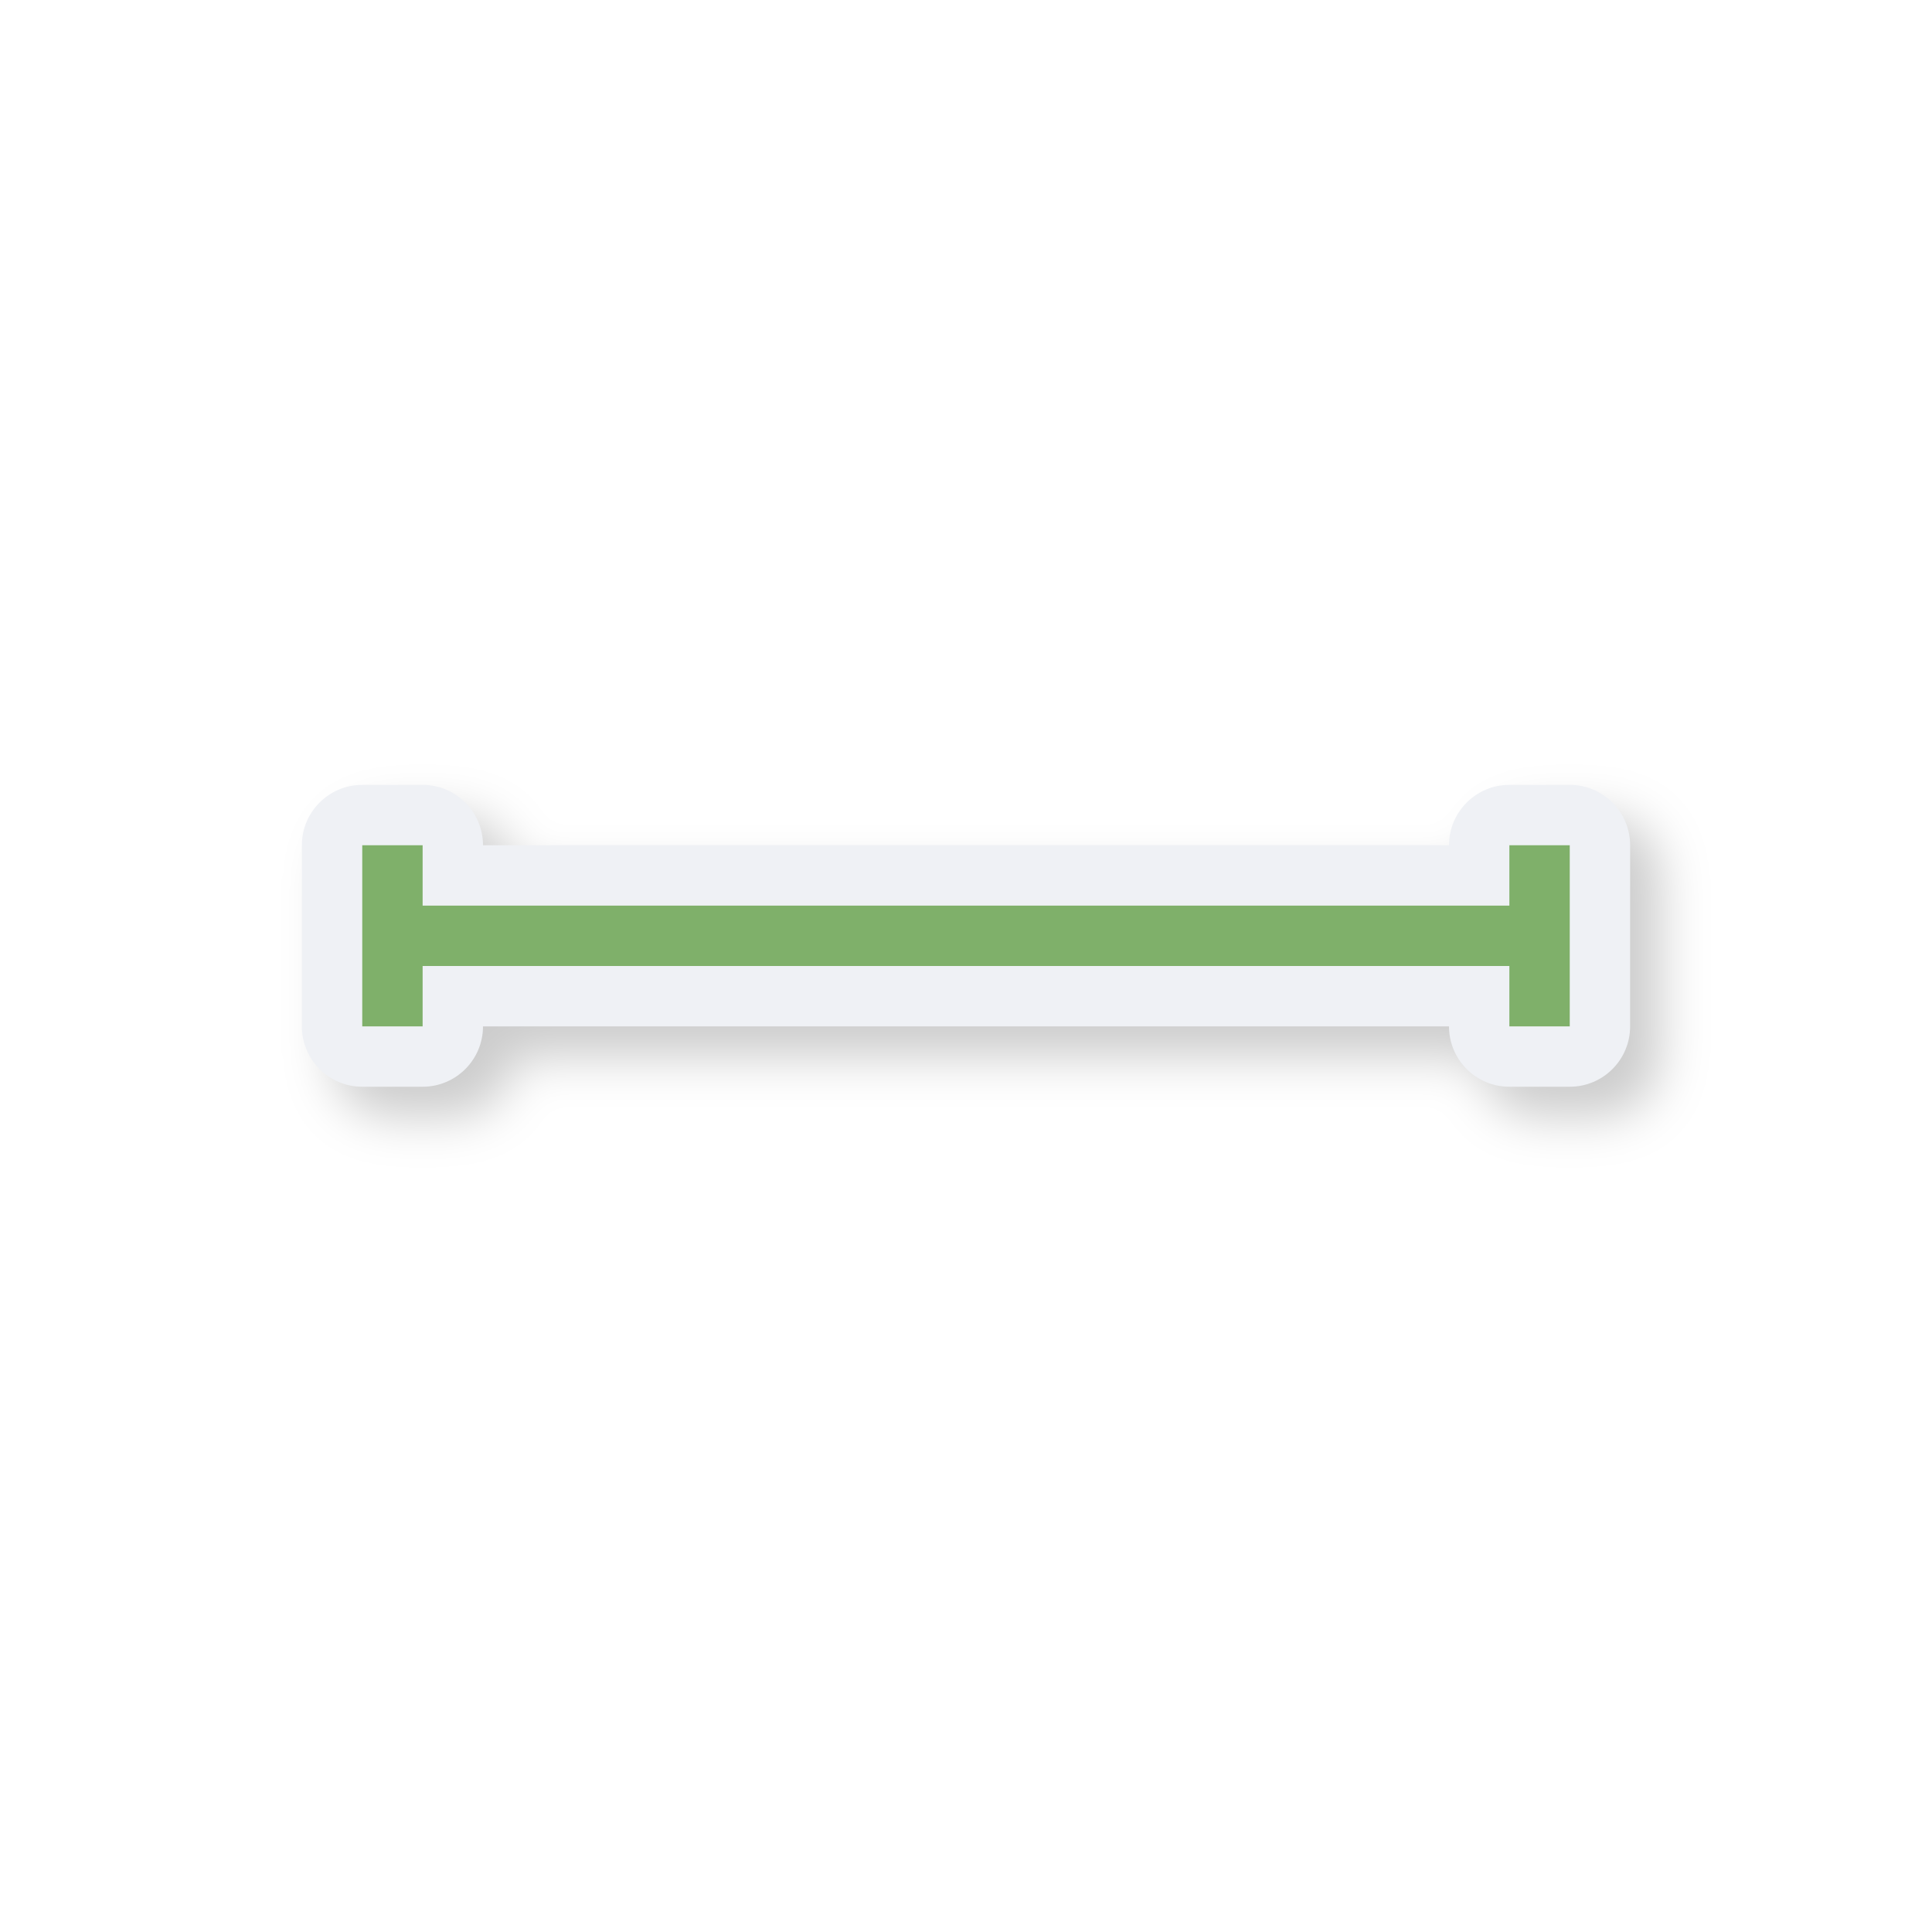
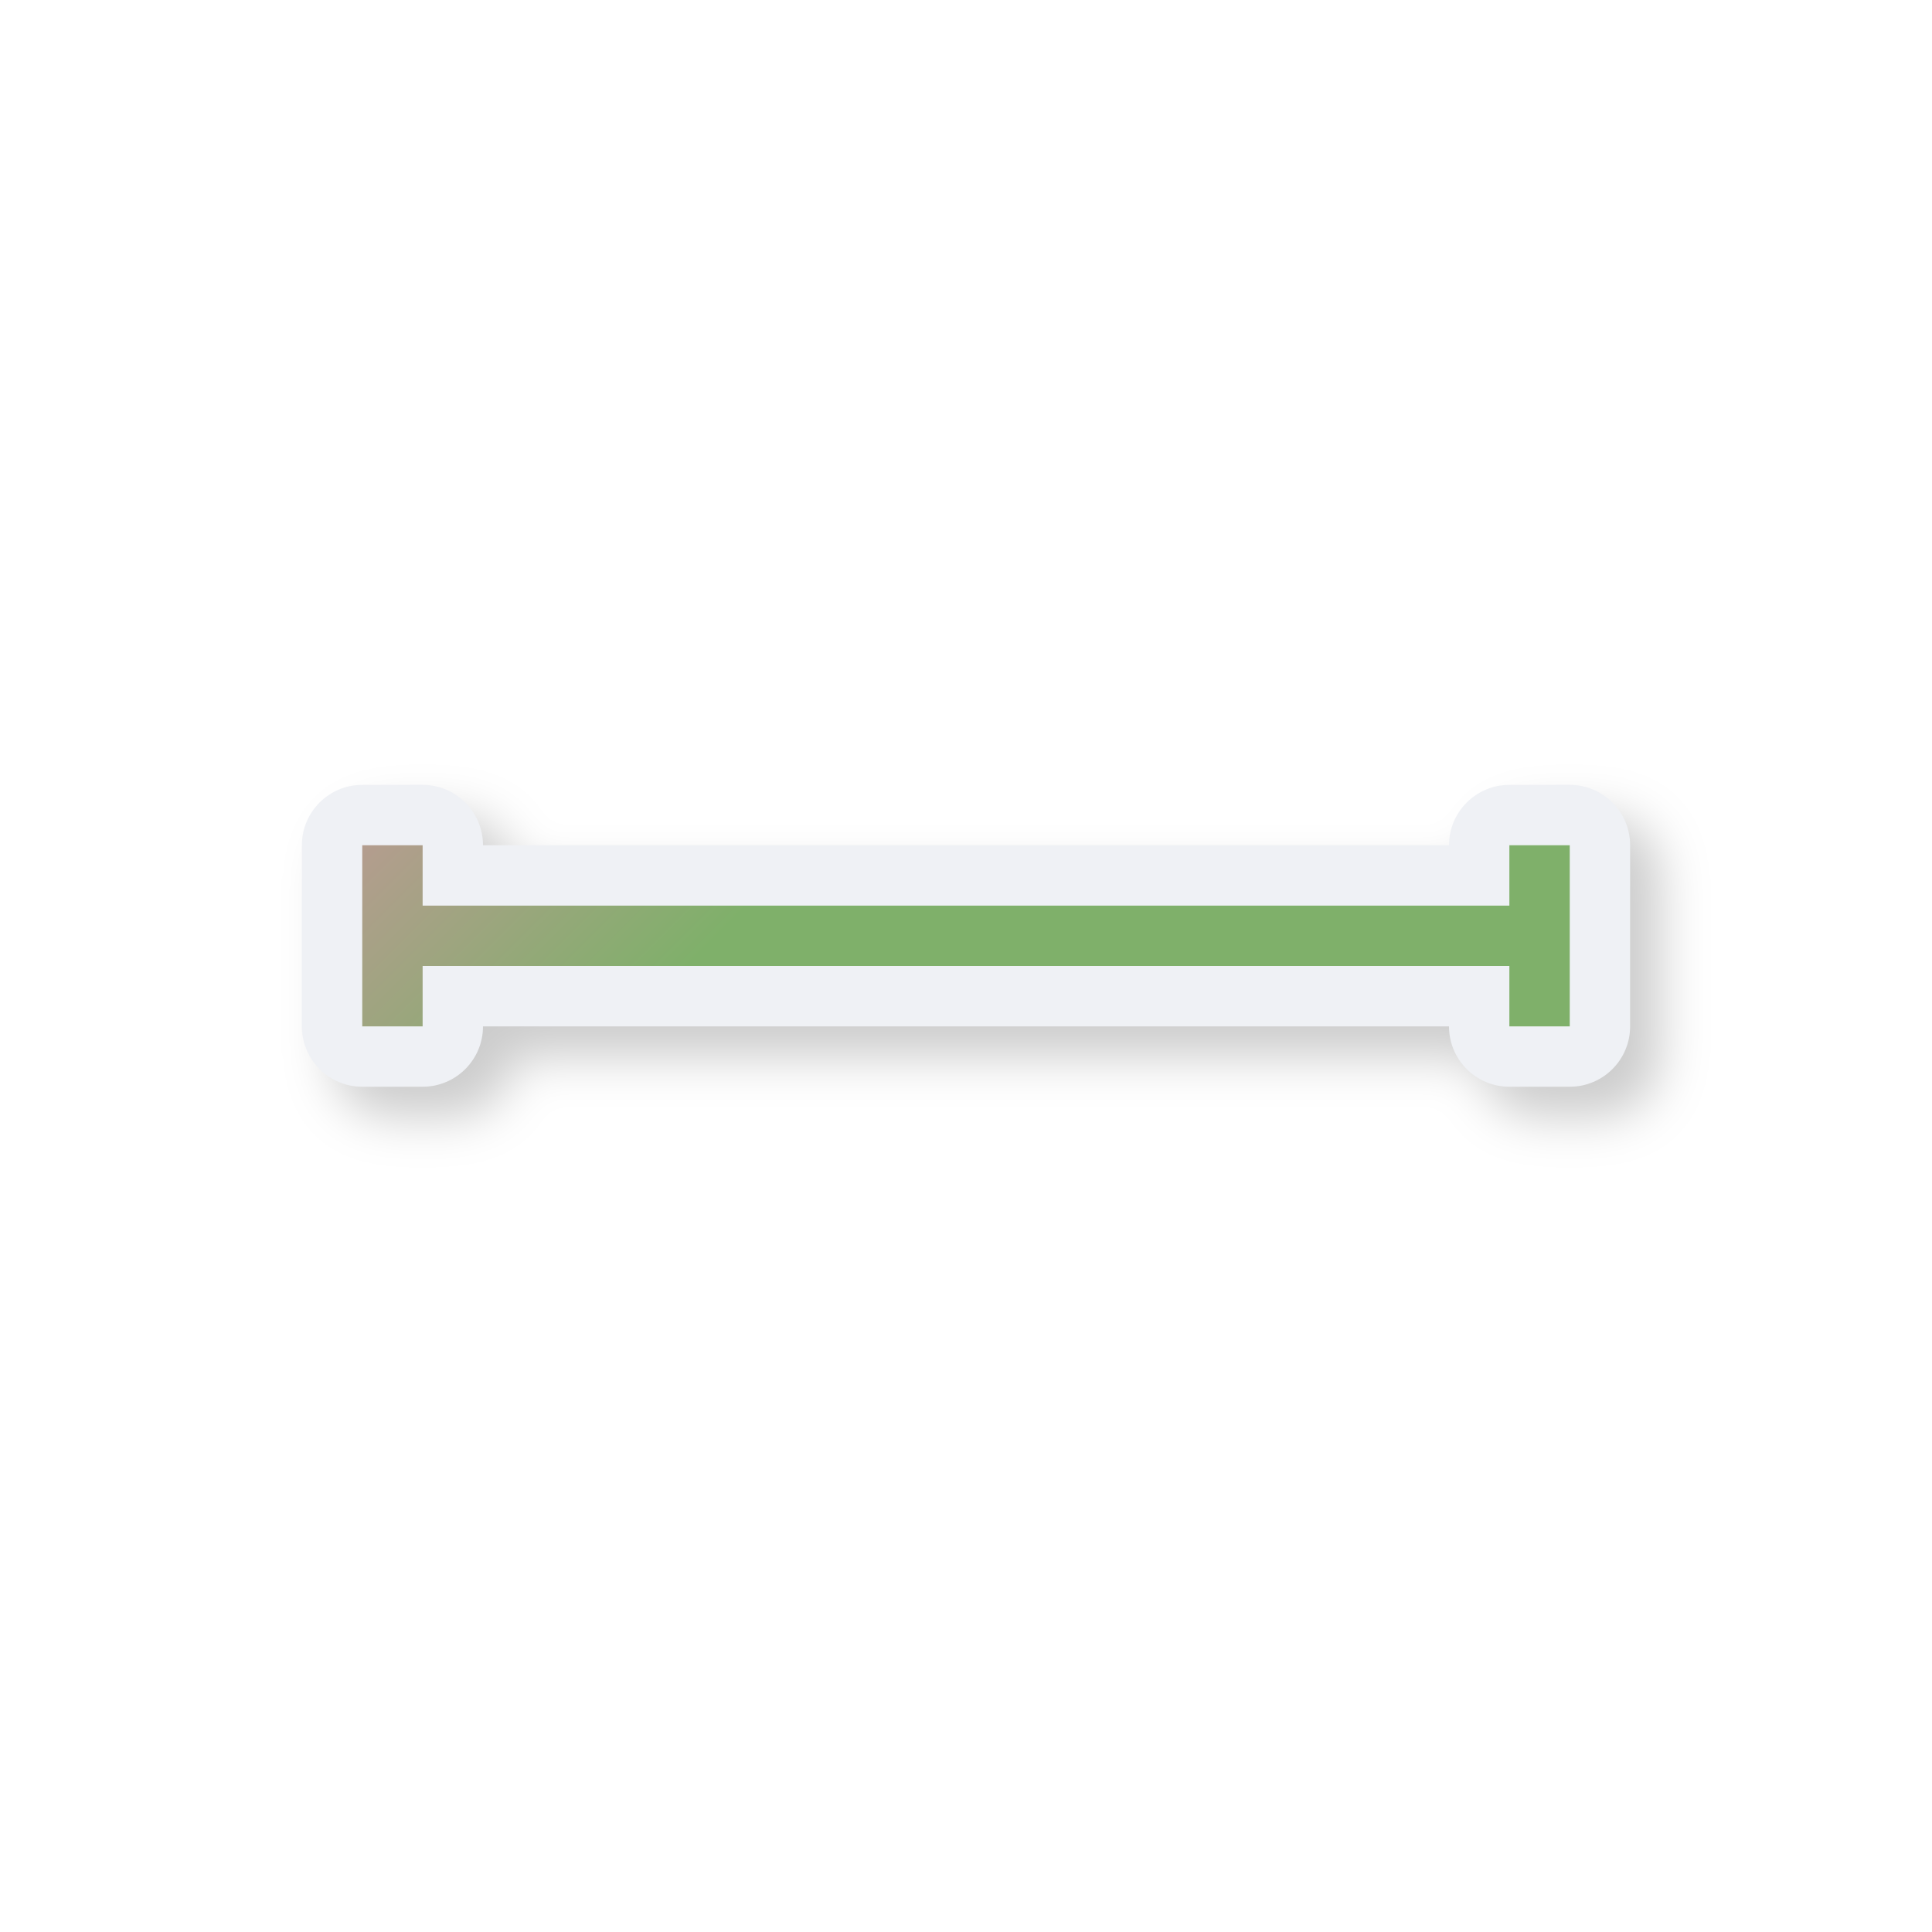
<svg xmlns="http://www.w3.org/2000/svg" width="32" height="32">
+   <defs>
+     <linearGradient id="pinkTip" gradientUnits="userSpaceOnUse" x1="2" y1="2" x2="20" y2="20">
+       <stop offset="0" stop-color="#d98fa8" />
+       <stop offset="0.3" stop-color="#d98fa8" />
+       <stop offset="0.65" stop-color="#7fb06a" />
+     </linearGradient>
+   </defs>
  <defs>
    <filter id="a" width="1.088" height="1.389" x="-.044" y="-.194" style="color-interpolation-filters:sRGB">
      <feGaussianBlur stdDeviation=".405" />
    </filter>
  </defs>
  <path d="M27.5 14.5a1 1 0 0 0-1-1h-1a1 1 0 0 0-1 1h-16a1 1 0 0 0-1-1h-1a1 1 0 0 0-1 1v3a1 1 0 0 0 1 1h1a1 1 0 0 0 1-1h16a1 1 0 0 0 1 1h1a1 1 0 0 0 1-1v-2z" style="color:#000;font-style:normal;font-variant:normal;font-weight:400;font-stretch:normal;font-size:medium;line-height:normal;font-family:sans-serif;font-variant-ligatures:normal;font-variant-position:normal;font-variant-caps:normal;font-variant-numeric:normal;font-variant-alternates:normal;font-feature-settings:normal;text-indent:0;text-align:start;text-decoration:none;text-decoration-line:none;text-decoration-style:solid;text-decoration-color:#000;letter-spacing:normal;word-spacing:normal;text-transform:none;writing-mode:lr-tb;direction:ltr;text-orientation:mixed;dominant-baseline:auto;baseline-shift:baseline;text-anchor:start;white-space:normal;shape-padding:0;clip-rule:nonzero;display:inline;overflow:visible;visibility:visible;opacity:.2;isolation:auto;mix-blend-mode:normal;color-interpolation:sRGB;color-interpolation-filters:linearRGB;solid-color:#000;solid-opacity:1;vector-effect:none;fill:#000;fill-opacity:1;fill-rule:nonzero;stroke:none;stroke-width:2;stroke-linecap:round;stroke-linejoin:round;stroke-miterlimit:4;stroke-dasharray:none;stroke-dashoffset:0;stroke-opacity:1;color-rendering:auto;image-rendering:auto;shape-rendering:auto;text-rendering:auto;enable-background:accumulate;filter:url(#a)" />
  <path d="M27 14a1 1 0 0 0-1-1h-1a1 1 0 0 0-1 1H8a1 1 0 0 0-1-1H6a1 1 0 0 0-1 1v3a1 1 0 0 0 1 1h1a1 1 0 0 0 1-1h16a1 1 0 0 0 1 1h1a1 1 0 0 0 1-1v-2z" style="color:#000;font-style:normal;font-variant:normal;font-weight:400;font-stretch:normal;font-size:medium;line-height:normal;font-family:sans-serif;font-variant-ligatures:normal;font-variant-position:normal;font-variant-caps:normal;font-variant-numeric:normal;font-variant-alternates:normal;font-feature-settings:normal;text-indent:0;text-align:start;text-decoration:none;text-decoration-line:none;text-decoration-style:solid;text-decoration-color:#000;letter-spacing:normal;word-spacing:normal;text-transform:none;writing-mode:lr-tb;direction:ltr;text-orientation:mixed;dominant-baseline:auto;baseline-shift:baseline;text-anchor:start;white-space:normal;shape-padding:0;clip-rule:nonzero;display:inline;overflow:visible;visibility:visible;opacity:1;isolation:auto;mix-blend-mode:normal;color-interpolation:sRGB;color-interpolation-filters:linearRGB;solid-color:#000;solid-opacity:1;vector-effect:none;fill:#eff1f5;fill-opacity:1;fill-rule:nonzero;stroke:none;stroke-width:2;stroke-linecap:round;stroke-linejoin:round;stroke-miterlimit:4;stroke-dasharray:none;stroke-dashoffset:0;stroke-opacity:1;color-rendering:auto;image-rendering:auto;shape-rendering:auto;text-rendering:auto;enable-background:accumulate" />
-   <path d="M26 14h-1v1H7v-1H6v3h1v-1h18v1h1v-2z" style="opacity:1;fill:#7fb06a;fill-opacity:1;stroke:none;stroke-width:1.354;stroke-linecap:square;stroke-linejoin:bevel;stroke-miterlimit:4;stroke-dasharray:none;stroke-opacity:1" />
+   <path d="M26 14h-1v1H7v-1H6v3h1v-1h18v1h1v-2z" style="opacity:1;fill:url(#pinkTip);fill-opacity:1;stroke:none;stroke-width:1.354;stroke-linecap:square;stroke-linejoin:bevel;stroke-miterlimit:4;stroke-dasharray:none;stroke-opacity:1" />
  <path id="hotspot" d="m 16,16 h -1 v 1 h 1 z" display="none" fill="#333333" stroke-width="1.19" />
</svg>
